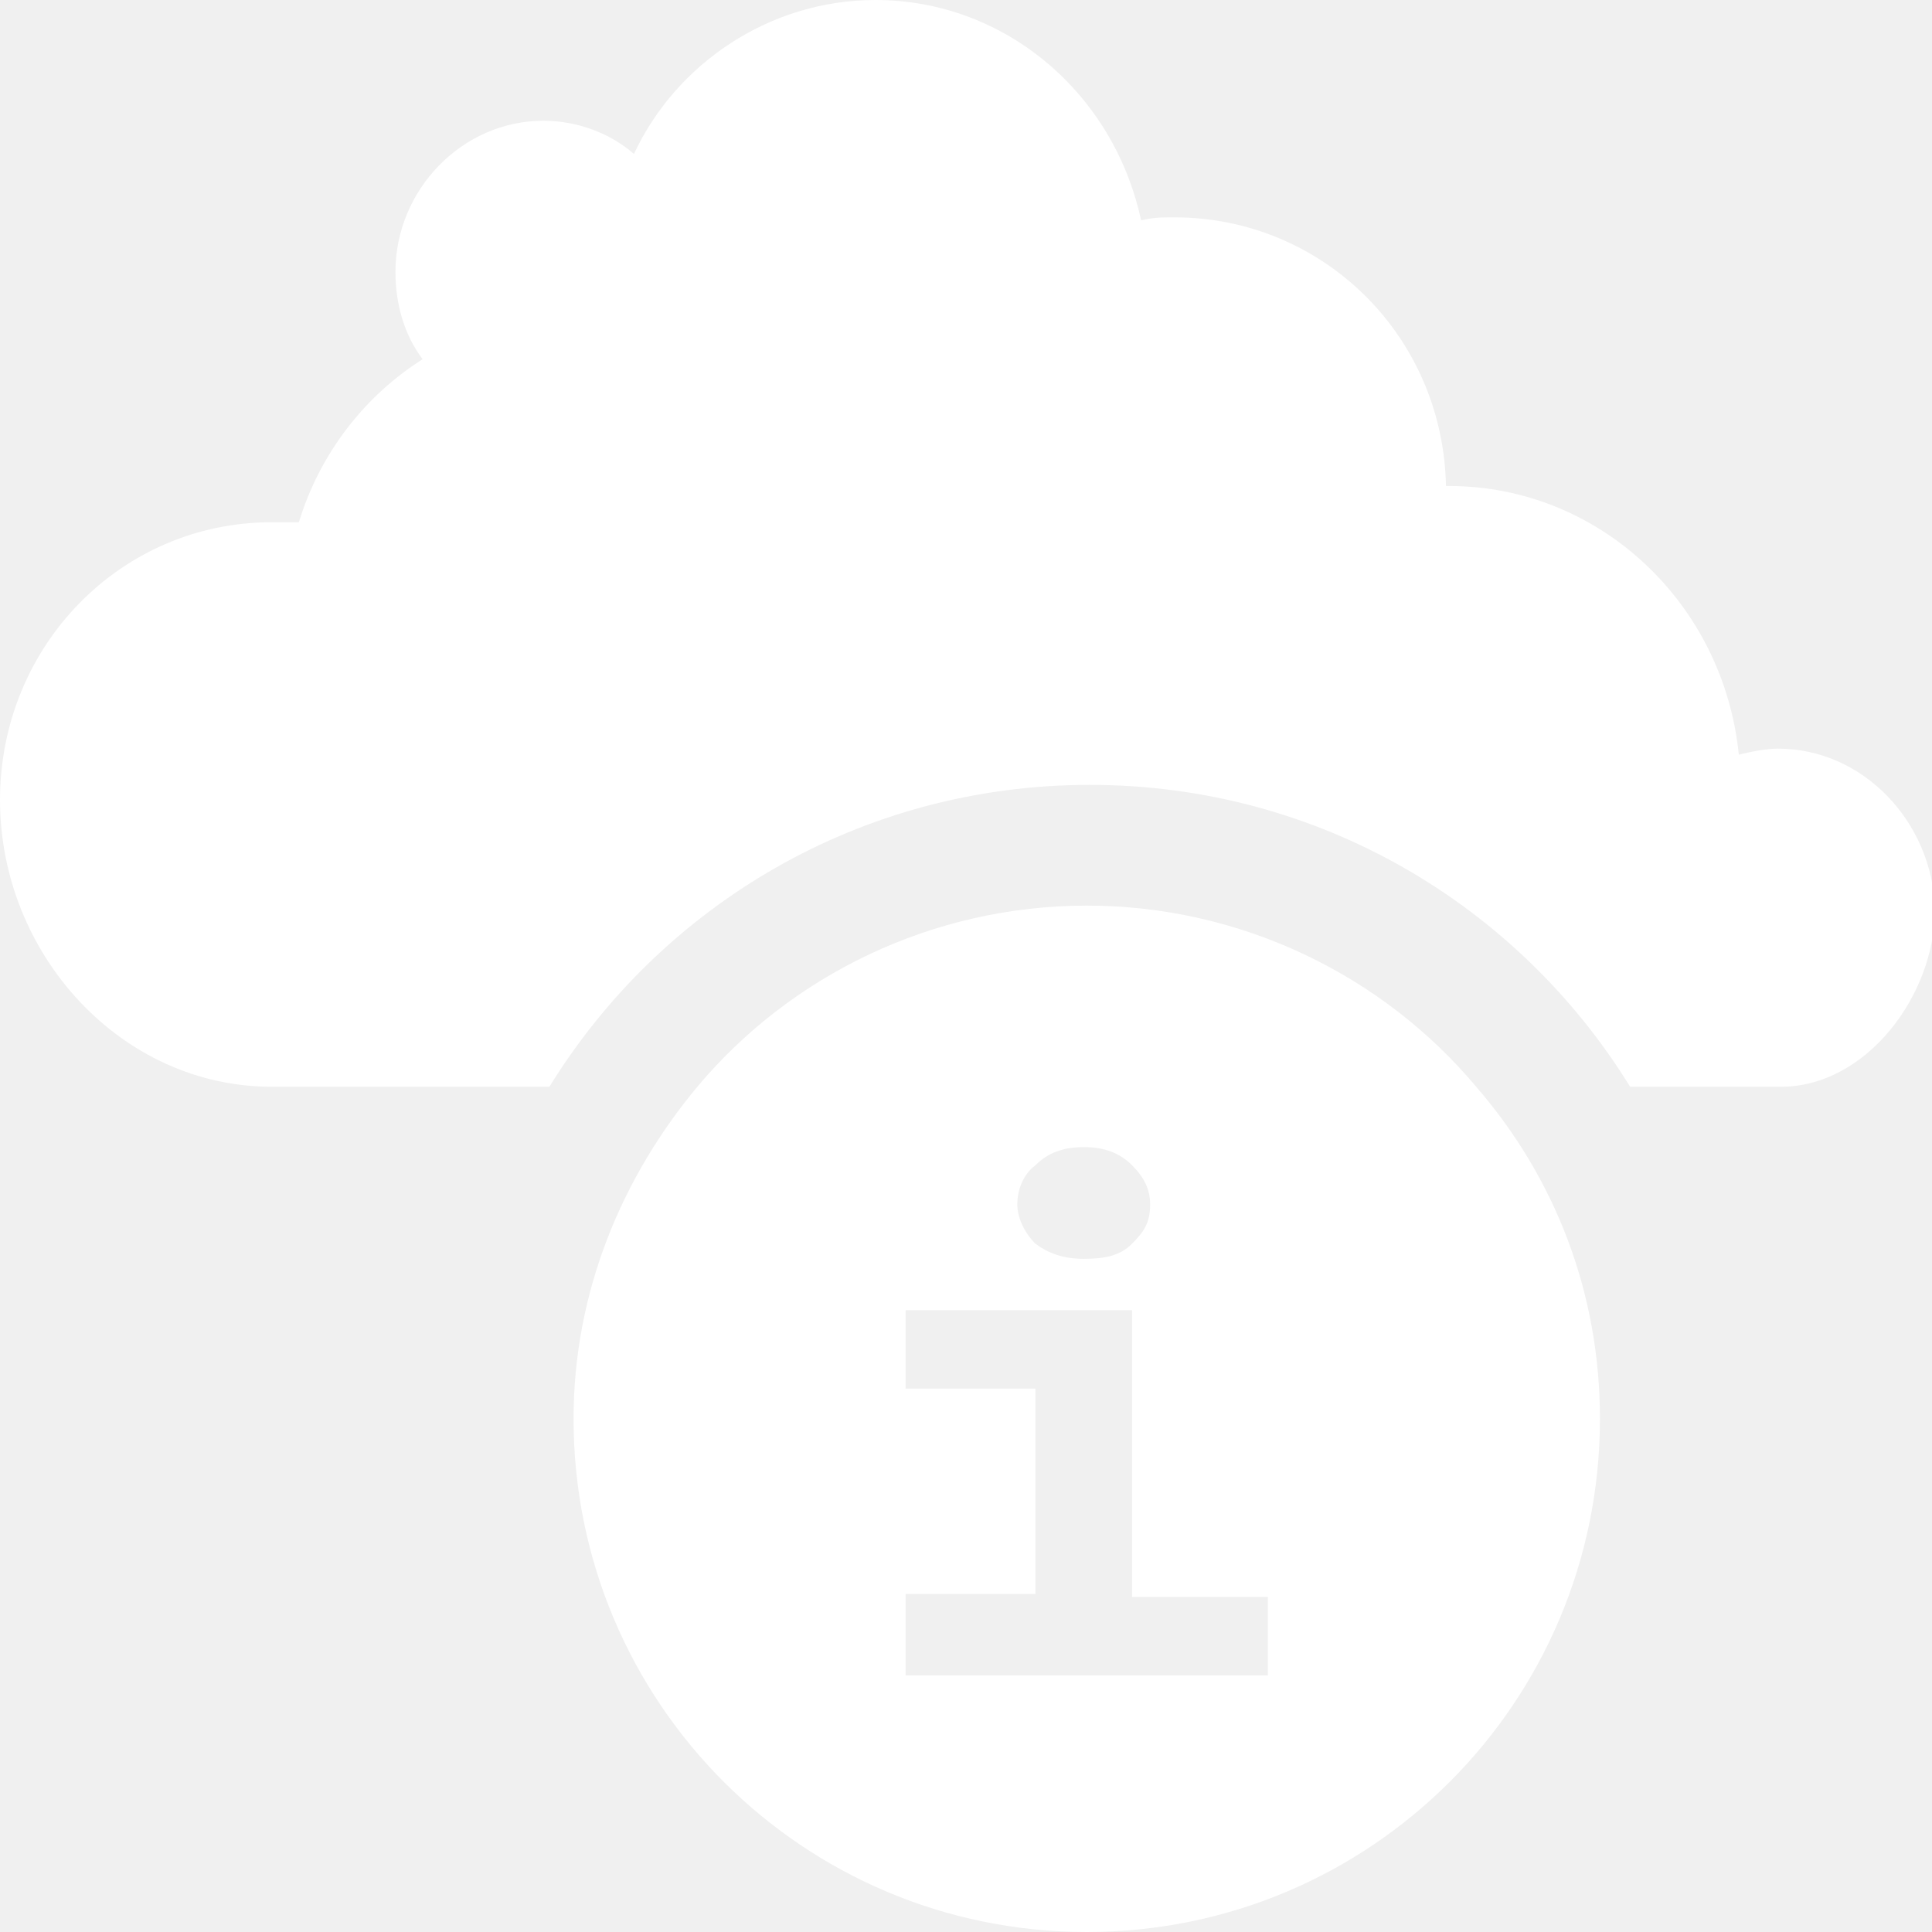
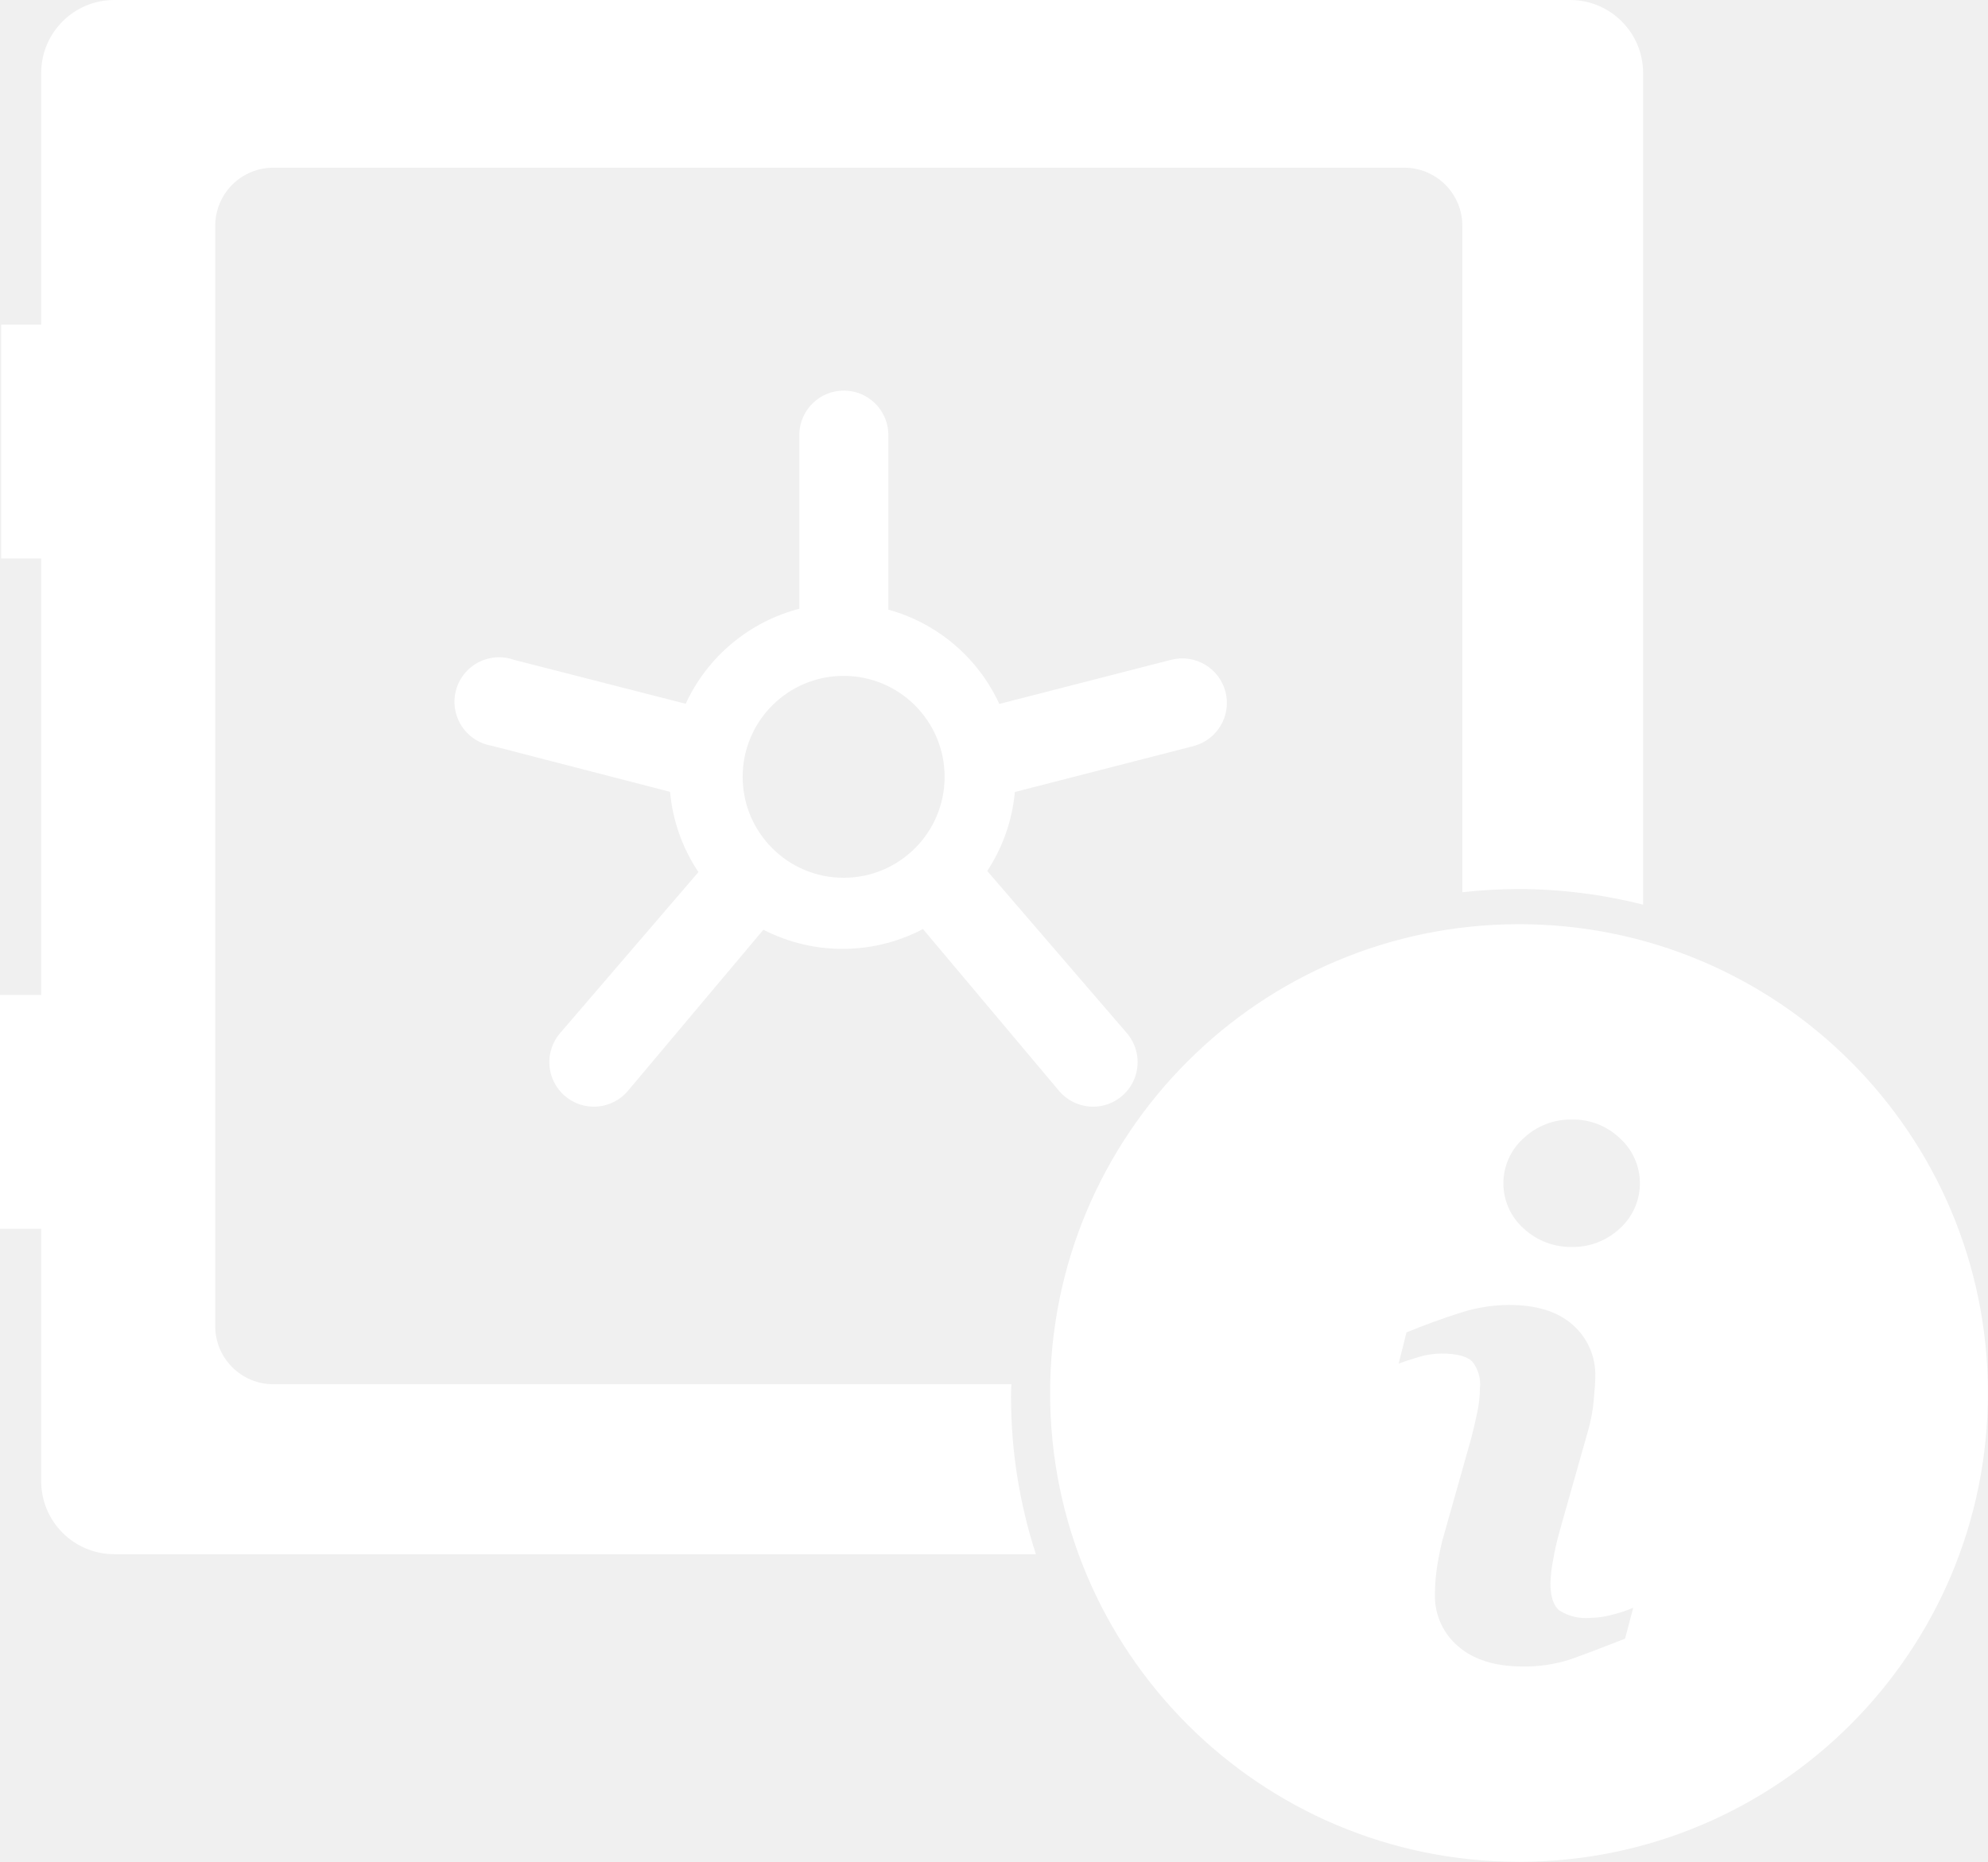
- <svg xmlns="http://www.w3.org/2000/svg" version="1.1" id="Ebene_1" x="0px" y="0px" viewBox="0 0 64 64" enable-background="new 0 0 64 64" xml:space="preserve">
-   <g>
-     <path fill="#FFFFFF" d="M58.9,24.8c-0.4,0-0.9,0.1-1.3,0.2c-0.5-5-4.6-8.9-9.6-8.9c0,0-0.1,0-0.1,0c-0.1-5-4.1-8.9-9-8.9   c-0.4,0-0.7,0-1.1,0.1C36.9,3.1,33.3,0,29,0c-3.5,0-6.6,2.1-8,5.1c-0.8-0.7-1.9-1.1-3-1.1c-2.7,0-4.9,2.3-4.9,5   c0,1.1,0.3,2.1,0.9,2.9c-1.9,1.2-3.4,3.1-4.1,5.4c-0.3,0-0.6,0-0.9,0c-5,0-9,4.1-9,9.2C0,31.6,4,36,9,36h9.2c3.7-6,10.3-10,17.9-10   s14.2,4,17.9,10h5c2.8,0,5.1-3,5.1-5.9C64,27.2,61.7,24.8,58.9,24.8z" />
-     <path fill="#FFFFFF" d="M48.9,36c-3.1-3.7-7.8-6-12.9-6s-9.8,2.3-12.9,6c-2.5,3-4.1,6.8-4.1,11c0,9.4,7.6,17,17,17s17-7.6,17-17   C53,42.8,51.5,39,48.9,36z M34.3,38.6c0.4-0.4,0.9-0.6,1.6-0.6c0.7,0,1.2,0.2,1.6,0.6c0.4,0.4,0.6,0.8,0.6,1.3   c0,0.6-0.2,0.9-0.6,1.3c-0.4,0.4-0.9,0.5-1.6,0.5c-0.7,0-1.2-0.2-1.6-0.5c-0.4-0.4-0.6-0.9-0.6-1.3C33.7,39.4,33.9,38.9,34.3,38.6z    M42,55.5H30v-2.7h4.3v-6.8H30v-2.6h7.5v9.5H42V55.5z" />
-   </g>
+ <svg xmlns="http://www.w3.org/2000/svg" id="Layer_1" data-name="Layer 1" viewBox="0 0 254.38 238.28">
+   <defs>
+     <style>.cls-1{fill:#fff;}</style>
+   </defs>
+   <path class="cls-1" d="M161.07,86.63a5.71,5.71,0,0,0-6.94-4.1l-22,5.65a22.14,22.14,0,0,0-14.2-12.07V53.54a5.7,5.7,0,0,0-11.39,0V76A22.16,22.16,0,0,0,92,88.16L70,82.53a5.7,5.7,0,1,0-2.83,11L90,99.43a22,22,0,0,0,3.63,10.27h0L76,130.23a5.7,5.7,0,1,0,8.66,7.41l17.28-20.56h0a22.15,22.15,0,0,0,20.87-.33l-.45.24,17.36,20.65a5.7,5.7,0,1,0,8.66-7.41l-17.82-20.7,0,.07a22.07,22.07,0,0,0,3.56-10.15L157,93.57A5.71,5.71,0,0,0,161.07,86.63Zm-48.86,23.8a12.92,12.92,0,1,1,12.92-12.92A12.92,12.92,0,0,1,112.21,110.43Z" transform="translate(-4.26 1.91)" />
+   <path class="cls-1" d="M133.63,176.91c0-.55,0-1.1.05-1.66H39.24a7.44,7.44,0,0,1-7.44-7.44V27a7.44,7.44,0,0,1,7.44-7.45h144.7A7.44,7.44,0,0,1,191.38,27v85.28a66.74,66.74,0,0,1,7.25-.41,65.41,65.41,0,0,1,15.88,2V7.44a9.35,9.35,0,0,0-9.35-9.35H18.88A9.35,9.35,0,0,0,9.53,7.44v32.2H4.41V69.57H9.53v55.86H4.26v29.92H9.53v32.3A9.35,9.35,0,0,0,18.88,197H136.81A65.05,65.05,0,0,1,133.63,176.91Z" transform="translate(-4.26 1.91)" />
+   <path class="cls-1" d="M198.63,116.37a60,60,0,1,0,60,60A60,60,0,0,0,198.63,116.37Zm13.57,91.44q-4.41,1.74-7,2.65a18.76,18.76,0,0,1-6.09.91c-3.55,0-6.32-.87-8.29-2.6a8.42,8.42,0,0,1-2.95-6.6,23.08,23.08,0,0,1,.22-3.18c.15-1.08.39-2.31.71-3.67l3.67-13c.33-1.24.6-2.42.83-3.53a15.8,15.8,0,0,0,.33-3,4.67,4.67,0,0,0-1-3.47c-.68-.65-2-1-3.92-1a10.33,10.33,0,0,0-2.91.44c-1,.3-1.85.58-2.57.85l1-4q3.6-1.47,6.9-2.51a20.49,20.49,0,0,1,6.23-1q5.29,0,8.16,2.56a8.48,8.48,0,0,1,2.87,6.64c0,.57-.06,1.56-.2,3a20.28,20.28,0,0,1-.73,3.91l-3.66,12.93a36.25,36.25,0,0,0-.8,3.56,18.35,18.35,0,0,0-.35,3c0,1.72.38,2.89,1.15,3.51a6.42,6.42,0,0,0,4,.94,11.49,11.49,0,0,0,3-.47,16.33,16.33,0,0,0,2.44-.82Zm-.66-52.51a8.72,8.72,0,0,1-6.15,2.38,8.83,8.83,0,0,1-6.18-2.38,7.73,7.73,0,0,1,0-11.53,8.76,8.76,0,0,1,6.18-2.4,8.65,8.65,0,0,1,6.15,2.4,7.77,7.77,0,0,1,0,11.53Z" transform="translate(-4.26 1.91)" />
</svg>
